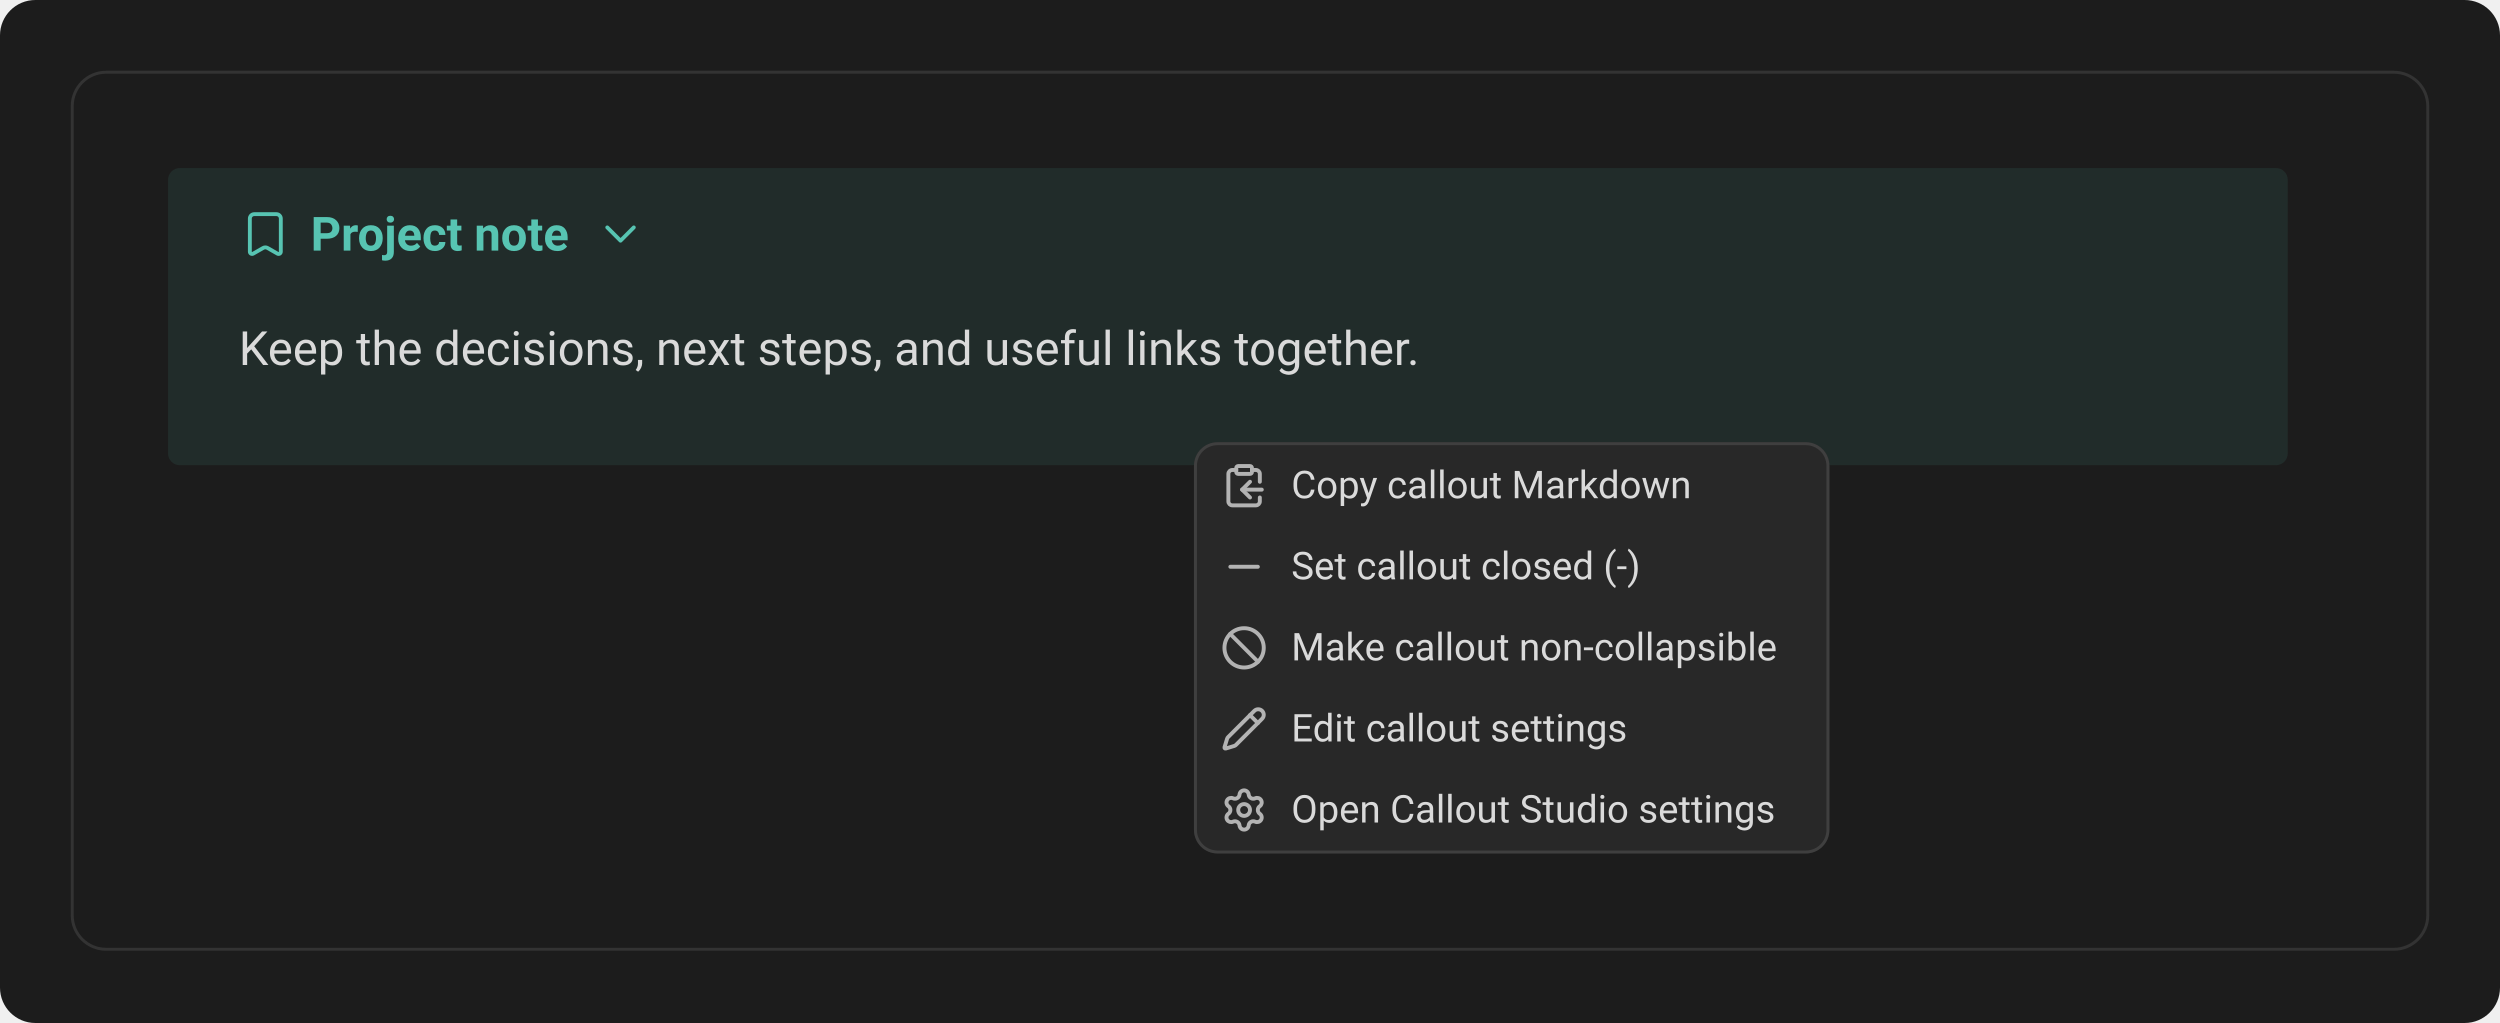
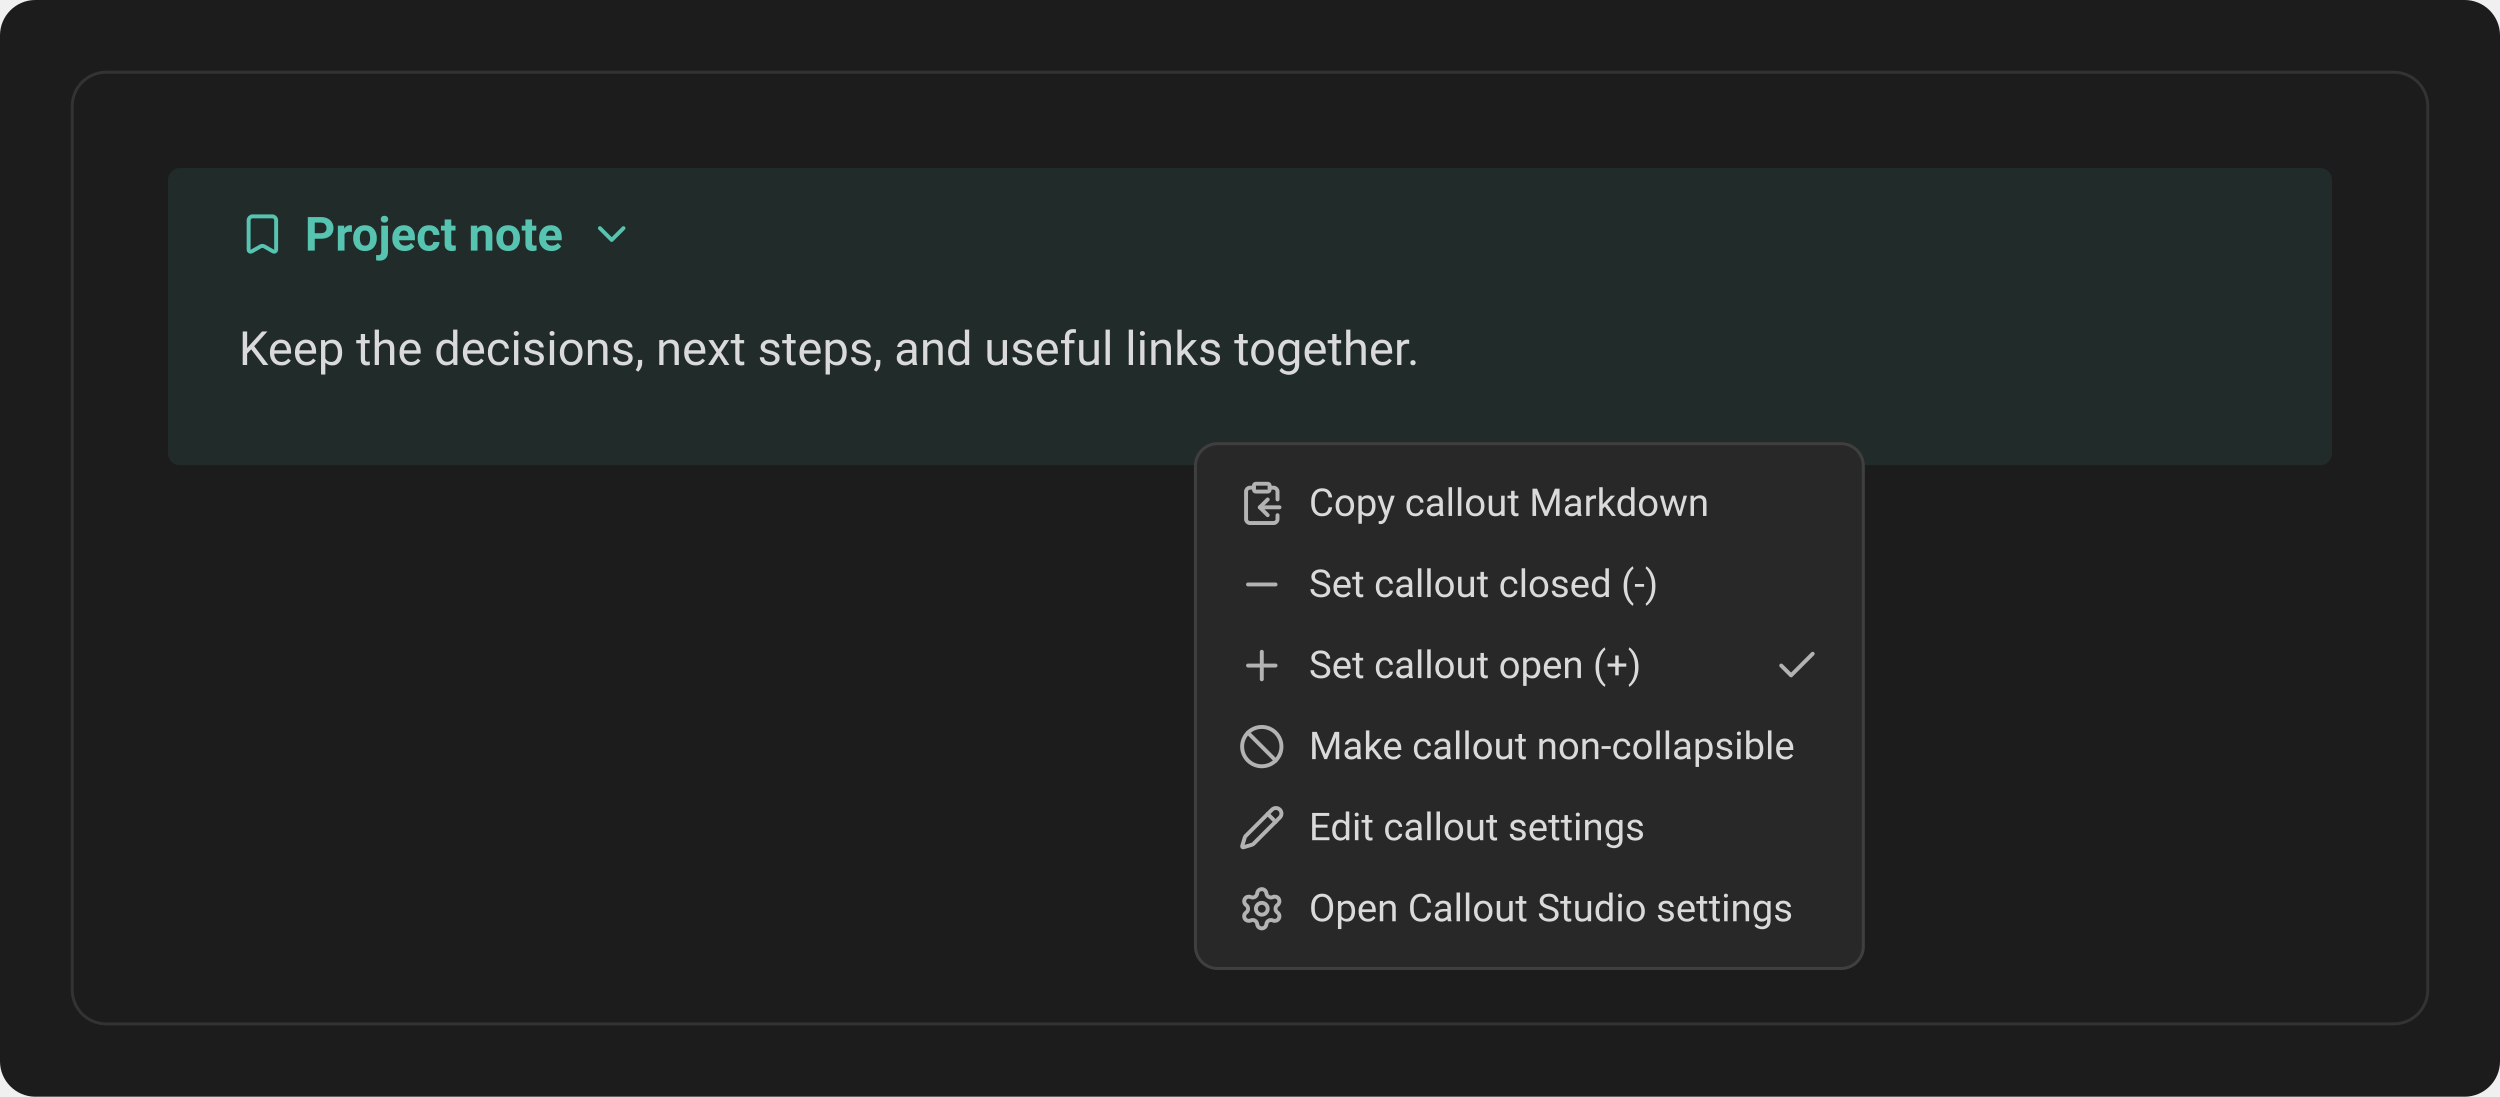
- <svg xmlns="http://www.w3.org/2000/svg" width="848" height="347" viewBox="0 0 848 347" role="img" aria-labelledby="title description">
+ <svg xmlns="http://www.w3.org/2000/svg" width="848" height="372" viewBox="0 0 848 372" role="img" aria-labelledby="title description">
  <defs>
    <clipPath id="clip-1">
-       <rect x="81" y="89.8" width="683" height="56" rx="0" fill="white" />
+       <rect x="81" y="89.8" width="698" height="56" rx="0" fill="white" />
    </clipPath>
    <clipPath id="clip-2">
-       <rect x="57" y="57" width="719" height="100.8" rx="4" fill="white" />
+       <rect x="57" y="57" width="734" height="100.8" rx="4" fill="white" />
    </clipPath>
    <clipPath id="clip-3">
-       <rect x="405" y="150" width="215.53" height="139.5" rx="8" fill="white" />
+       <rect x="406" y="151" width="225.53" height="177" rx="0" fill="white" />
    </clipPath>
    <clipPath id="clip-4">
-       <rect x="24" y="24" width="800" height="298.5" rx="12" fill="white" />
+       <rect x="405" y="150" width="227.53" height="179" rx="8" fill="white" />
+     </clipPath>
+     <clipPath id="clip-5">
+       <rect x="24" y="24" width="800" height="323.8" rx="12" fill="white" />
    </clipPath>
  </defs>
-   <rect x="0" y="0" width="848" height="347" rx="12" fill="rgb(28, 28, 28)" />
-   <rect x="24" y="24" width="800" height="298.5" rx="12" fill="rgb(28, 28, 28)" />
-   <rect x="24.5" y="24.5" width="799" height="297.5" rx="11.5" fill="none" stroke="rgb(51, 51, 51)" stroke-width="1" />
-   <g clip-path="url(#clip-4)">
-     <rect x="57" y="57" width="719" height="100.8" rx="4" fill="rgba(87.05, 195.99, 177.99, 0.1)" />
+   <rect x="0" y="0" width="848" height="372" rx="12" fill="rgb(28, 28, 28)" />
+   <rect x="24" y="24" width="800" height="323.8" rx="12" fill="rgb(28, 28, 28)" />
+   <rect x="24.5" y="24.5" width="799" height="322.8" rx="11.5" fill="none" stroke="rgb(51, 51, 51)" stroke-width="1" />
+   <g clip-path="url(#clip-5)">
+     <rect x="57" y="57" width="734" height="100.8" rx="4" fill="rgba(87.05, 195.99, 177.99, 0.1)" />
    <g clip-path="url(#clip-2)">
-       <g fill="none" stroke="rgb(87, 196, 178)" stroke-width="1.75px" stroke-linecap="round" stroke-linejoin="round" fill-rule="nonzero" clip-rule="nonzero" opacity="1" transform="matrix(0.75 0 0 0.75 81 70.39062)">
-         <path d="M17 3a2 2 0 0 1 2 2v15a1 1 0 0 1-1.496.868l-4.512-2.578a2 2 0 0 0-1.984 0l-4.512 2.578A1 1 0 0 1 5 20V5a2 2 0 0 1 2-2z" fill="none" stroke="rgb(87, 196, 178)" stroke-width="1.75px" stroke-linecap="round" stroke-linejoin="round" fill-rule="nonzero" clip-rule="nonzero" opacity="1" />
+       <g fill="none" stroke="rgb(87, 196, 178)" stroke-width="2px" stroke-linecap="round" stroke-linejoin="round" fill-rule="nonzero" clip-rule="nonzero" opacity="1" transform="matrix(0.6666667 0 0 0.6666667 81 71.39062)">
+         <path d="M17 3a2 2 0 0 1 2 2v15a1 1 0 0 1-1.496.868l-4.512-2.578a2 2 0 0 0-1.984 0l-4.512 2.578A1 1 0 0 1 5 20V5a2 2 0 0 1 2-2z" fill="none" stroke="rgb(87, 196, 178)" stroke-width="2px" stroke-linecap="round" stroke-linejoin="round" fill-rule="nonzero" clip-rule="nonzero" opacity="1" />
      </g>
-       <text x="105.39" y="85" fill="rgb(87, 196, 178)" font-family="&quot;??&quot;, &quot;??&quot;, ui-sans-serif, -apple-system, &quot;system-ui&quot;, system-ui, &quot;Segoe UI&quot;, &quot;Google Sans Flex&quot;, Roboto, &quot;Inter Variable&quot;, Inter, &quot;Apple Color Emoji&quot;, &quot;Segoe UI Emoji&quot;, &quot;Segoe UI Symbol&quot;, sans-serif" font-size="16px" font-weight="600" font-style="normal" direction="ltr" unicode-bidi="embed" letter-spacing="0" textLength="92.1" lengthAdjust="spacing" xml:space="preserve">Project note</text>
-       <g fill="none" stroke="rgb(87, 196, 178)" stroke-width="1.75px" stroke-linecap="round" stroke-linejoin="round" fill-rule="nonzero" clip-rule="nonzero" opacity="1" transform="matrix(0.75 0 0 0.75 201.4844 70.39062)">
-         <path d="m6 9 6 6 6-6" fill="none" stroke="rgb(87, 196, 178)" stroke-width="1.75px" stroke-linecap="round" stroke-linejoin="round" fill-rule="nonzero" clip-rule="nonzero" opacity="1" />
+       <text x="103.39" y="85" fill="rgb(87, 196, 178)" font-family="&quot;??&quot;, &quot;??&quot;, ui-sans-serif, -apple-system, &quot;system-ui&quot;, system-ui, &quot;Segoe UI&quot;, &quot;Google Sans Flex&quot;, Roboto, &quot;Inter Variable&quot;, Inter, &quot;Apple Color Emoji&quot;, &quot;Segoe UI Emoji&quot;, &quot;Segoe UI Symbol&quot;, sans-serif" font-size="16px" font-weight="600" font-style="normal" direction="ltr" unicode-bidi="embed" letter-spacing="0" textLength="92.1" lengthAdjust="spacing" xml:space="preserve">Project note</text>
+       <g fill="none" stroke="rgb(87, 196, 178)" stroke-width="2px" stroke-linecap="round" stroke-linejoin="round" fill-rule="nonzero" clip-rule="nonzero" opacity="1" transform="matrix(0.6666667 0 0 0.6666667 199.4844 71.39062)">
+         <path d="m6 9 6 6 6-6" fill="none" stroke="rgb(87, 196, 178)" stroke-width="2px" stroke-linecap="round" stroke-linejoin="round" fill-rule="nonzero" clip-rule="nonzero" opacity="1" />
      </g>
      <g clip-path="url(#clip-1)">
        <text x="81" y="123.8" fill="rgb(218, 218, 218)" font-family="&quot;??&quot;, &quot;??&quot;, ui-sans-serif, -apple-system, &quot;system-ui&quot;, system-ui, &quot;Segoe UI&quot;, &quot;Google Sans Flex&quot;, Roboto, &quot;Inter Variable&quot;, Inter, &quot;Apple Color Emoji&quot;, &quot;Segoe UI Emoji&quot;, &quot;Segoe UI Symbol&quot;, sans-serif" font-size="16px" font-weight="400" font-style="normal" direction="ltr" unicode-bidi="embed" letter-spacing="0" textLength="411.05" lengthAdjust="spacing" xml:space="preserve">Keep the decisions, next steps, and useful links together.</text>
      </g>
    </g>
-     <rect x="405" y="150" width="215.53" height="139.5" rx="8" fill="rgb(40, 40, 40)" />
-     <rect x="405.5" y="150.5" width="214.53" height="138.5" rx="7.5" fill="none" stroke="rgb(63, 63, 63)" stroke-width="1" />
-     <g clip-path="url(#clip-3)">
-       <g fill="none" stroke="rgb(179, 179, 179)" stroke-width="2px" stroke-linecap="round" stroke-linejoin="round" fill-rule="nonzero" clip-rule="nonzero" opacity="1" transform="matrix(0.6666667 0 0 0.6666667 414 156.75)">
-         <rect x="8" y="2" width="8" height="4" rx="1" ry="1" fill="none" stroke="rgb(179, 179, 179)" stroke-width="2px" stroke-linecap="round" stroke-linejoin="round" fill-rule="nonzero" clip-rule="nonzero" opacity="1" />
-         <path d="M8 4H6a2 2 0 0 0-2 2v14a2 2 0 0 0 2 2h12a2 2 0 0 0 2-2v-2" fill="none" stroke="rgb(179, 179, 179)" stroke-width="2px" stroke-linecap="round" stroke-linejoin="round" fill-rule="nonzero" clip-rule="nonzero" opacity="1" />
-         <path d="M16 4h2a2 2 0 0 1 2 2v4" fill="none" stroke="rgb(179, 179, 179)" stroke-width="2px" stroke-linecap="round" stroke-linejoin="round" fill-rule="nonzero" clip-rule="nonzero" opacity="1" />
-         <path d="M21 14H11" fill="none" stroke="rgb(179, 179, 179)" stroke-width="2px" stroke-linecap="round" stroke-linejoin="round" fill-rule="nonzero" clip-rule="nonzero" opacity="1" />
-         <path d="m15 10-4 4 4 4" fill="none" stroke="rgb(179, 179, 179)" stroke-width="2px" stroke-linecap="round" stroke-linejoin="round" fill-rule="nonzero" clip-rule="nonzero" opacity="1" />
+     <rect x="405" y="150" width="227.53" height="179" rx="8" fill="rgb(40, 40, 40)" />
+     <rect x="405.5" y="150.5" width="226.53" height="178" rx="7.5" fill="none" stroke="rgb(63, 63, 63)" stroke-width="1" />
+     <g clip-path="url(#clip-4)">
+       <g clip-path="url(#clip-3)">
+         <g fill="none" stroke="rgb(179, 179, 179)" stroke-width="2px" stroke-linecap="round" stroke-linejoin="round" fill-rule="nonzero" clip-rule="nonzero" opacity="1" transform="matrix(0.6666667 0 0 0.6666667 420 162.75)">
+           <rect x="8" y="2" width="8" height="4" rx="1" ry="1" fill="none" stroke="rgb(179, 179, 179)" stroke-width="2px" stroke-linecap="round" stroke-linejoin="round" fill-rule="nonzero" clip-rule="nonzero" opacity="1" />
+           <path d="M8 4H6a2 2 0 0 0-2 2v14a2 2 0 0 0 2 2h12a2 2 0 0 0 2-2v-2" fill="none" stroke="rgb(179, 179, 179)" stroke-width="2px" stroke-linecap="round" stroke-linejoin="round" fill-rule="nonzero" clip-rule="nonzero" opacity="1" />
+           <path d="M16 4h2a2 2 0 0 1 2 2v4" fill="none" stroke="rgb(179, 179, 179)" stroke-width="2px" stroke-linecap="round" stroke-linejoin="round" fill-rule="nonzero" clip-rule="nonzero" opacity="1" />
+           <path d="M21 14H11" fill="none" stroke="rgb(179, 179, 179)" stroke-width="2px" stroke-linecap="round" stroke-linejoin="round" fill-rule="nonzero" clip-rule="nonzero" opacity="1" />
+           <path d="m15 10-4 4 4 4" fill="none" stroke="rgb(179, 179, 179)" stroke-width="2px" stroke-linecap="round" stroke-linejoin="round" fill-rule="nonzero" clip-rule="nonzero" opacity="1" />
+         </g>
+         <text x="444" y="175" fill="rgb(218, 218, 218)" font-family="&quot;??&quot;, &quot;??&quot;, ui-sans-serif, -apple-system, &quot;system-ui&quot;, system-ui, &quot;Segoe UI&quot;, &quot;Google Sans Flex&quot;, Roboto, &quot;Inter Variable&quot;, Inter, &quot;Apple Color Emoji&quot;, &quot;Segoe UI Emoji&quot;, &quot;Segoe UI Symbol&quot;, sans-serif" font-size="13px" font-weight="400" font-style="normal" direction="ltr" unicode-bidi="embed" letter-spacing="0" textLength="141.75" lengthAdjust="spacing" xml:space="preserve">Copy callout Markdown</text>
+         <g fill="none" stroke="rgb(179, 179, 179)" stroke-width="2px" stroke-linecap="round" stroke-linejoin="round" fill-rule="nonzero" clip-rule="nonzero" opacity="1" transform="matrix(0.6666667 0 0 0.6666667 420 190.25)">
+           <path d="M5 12h14" fill="none" stroke="rgb(179, 179, 179)" stroke-width="2px" stroke-linecap="round" stroke-linejoin="round" fill-rule="nonzero" clip-rule="nonzero" opacity="1" />
+         </g>
+         <text x="444" y="202.5" fill="rgb(218, 218, 218)" font-family="&quot;??&quot;, &quot;??&quot;, ui-sans-serif, -apple-system, &quot;system-ui&quot;, system-ui, &quot;Segoe UI&quot;, &quot;Google Sans Flex&quot;, Roboto, &quot;Inter Variable&quot;, Inter, &quot;Apple Color Emoji&quot;, &quot;Segoe UI Emoji&quot;, &quot;Segoe UI Symbol&quot;, sans-serif" font-size="13px" font-weight="400" font-style="normal" direction="ltr" unicode-bidi="embed" letter-spacing="0" textLength="127.27" lengthAdjust="spacing" xml:space="preserve">Set callout closed (-)</text>
+         <g fill="none" stroke="rgb(179, 179, 179)" stroke-width="2px" stroke-linecap="round" stroke-linejoin="round" fill-rule="nonzero" clip-rule="nonzero" opacity="1" transform="matrix(0.6666667 0 0 0.6666667 420 217.75)">
+           <path d="M5 12h14" fill="none" stroke="rgb(179, 179, 179)" stroke-width="2px" stroke-linecap="round" stroke-linejoin="round" fill-rule="nonzero" clip-rule="nonzero" opacity="1" />
+           <path d="M12 5v14" fill="none" stroke="rgb(179, 179, 179)" stroke-width="2px" stroke-linecap="round" stroke-linejoin="round" fill-rule="nonzero" clip-rule="nonzero" opacity="1" />
+         </g>
+         <text x="444" y="230" fill="rgb(218, 218, 218)" font-family="&quot;??&quot;, &quot;??&quot;, ui-sans-serif, -apple-system, &quot;system-ui&quot;, system-ui, &quot;Segoe UI&quot;, &quot;Google Sans Flex&quot;, Roboto, &quot;Inter Variable&quot;, Inter, &quot;Apple Color Emoji&quot;, &quot;Segoe UI Emoji&quot;, &quot;Segoe UI Symbol&quot;, sans-serif" font-size="13px" font-weight="400" font-style="normal" direction="ltr" unicode-bidi="embed" letter-spacing="0" textLength="119.64" lengthAdjust="spacing" xml:space="preserve">Set callout open (+)</text>
+         <g fill="none" stroke="rgb(179, 179, 179)" stroke-width="2px" stroke-linecap="round" stroke-linejoin="round" fill-rule="nonzero" clip-rule="nonzero" opacity="1" transform="matrix(0.6666667 0 0 0.6666667 601.5312 217.75)">
+           <path d="M20 6 9 17l-5-5" fill="none" stroke="rgb(179, 179, 179)" stroke-width="2px" stroke-linecap="round" stroke-linejoin="round" fill-rule="nonzero" clip-rule="nonzero" opacity="1" />
+         </g>
+         <g fill="none" stroke="rgb(179, 179, 179)" stroke-width="2px" stroke-linecap="round" stroke-linejoin="round" fill-rule="nonzero" clip-rule="nonzero" opacity="1" transform="matrix(0.6666667 0 0 0.6666667 420 245.25)">
+           <circle cx="12" cy="12" r="10" fill="none" stroke="rgb(179, 179, 179)" stroke-width="2px" stroke-linecap="round" stroke-linejoin="round" fill-rule="nonzero" clip-rule="nonzero" opacity="1" />
+           <path d="M4.929 4.929 19.07 19.071" fill="none" stroke="rgb(179, 179, 179)" stroke-width="2px" stroke-linecap="round" stroke-linejoin="round" fill-rule="nonzero" clip-rule="nonzero" opacity="1" />
+         </g>
+         <text x="444" y="257.5" fill="rgb(218, 218, 218)" font-family="&quot;??&quot;, &quot;??&quot;, ui-sans-serif, -apple-system, &quot;system-ui&quot;, system-ui, &quot;Segoe UI&quot;, &quot;Google Sans Flex&quot;, Roboto, &quot;Inter Variable&quot;, Inter, &quot;Apple Color Emoji&quot;, &quot;Segoe UI Emoji&quot;, &quot;Segoe UI Symbol&quot;, sans-serif" font-size="13px" font-weight="400" font-style="normal" direction="ltr" unicode-bidi="embed" letter-spacing="0" textLength="173.24" lengthAdjust="spacing" xml:space="preserve">Make callout non-collapsible</text>
+         <g fill="none" stroke="rgb(179, 179, 179)" stroke-width="2px" stroke-linecap="round" stroke-linejoin="round" fill-rule="nonzero" clip-rule="nonzero" opacity="1" transform="matrix(0.6666667 0 0 0.6666667 420 272.75)">
+           <path d="M21.174 6.812a1 1 0 0 0-3.986-3.987L3.842 16.174a2 2 0 0 0-.5.83l-1.321 4.352a.5.5 0 0 0 .623.622l4.353-1.32a2 2 0 0 0 .83-.497z" fill="none" stroke="rgb(179, 179, 179)" stroke-width="2px" stroke-linecap="round" stroke-linejoin="round" fill-rule="nonzero" clip-rule="nonzero" opacity="1" />
+           <path d="m15 5 4 4" fill="none" stroke="rgb(179, 179, 179)" stroke-width="2px" stroke-linecap="round" stroke-linejoin="round" fill-rule="nonzero" clip-rule="nonzero" opacity="1" />
+         </g>
+         <text x="444" y="285" fill="rgb(218, 218, 218)" font-family="&quot;??&quot;, &quot;??&quot;, ui-sans-serif, -apple-system, &quot;system-ui&quot;, system-ui, &quot;Segoe UI&quot;, &quot;Google Sans Flex&quot;, Roboto, &quot;Inter Variable&quot;, Inter, &quot;Apple Color Emoji&quot;, &quot;Segoe UI Emoji&quot;, &quot;Segoe UI Symbol&quot;, sans-serif" font-size="13px" font-weight="400" font-style="normal" direction="ltr" unicode-bidi="embed" letter-spacing="0" textLength="119.59" lengthAdjust="spacing" xml:space="preserve">Edit callout settings</text>
+         <g fill="none" stroke="rgb(179, 179, 179)" stroke-width="2px" stroke-linecap="round" stroke-linejoin="round" fill-rule="nonzero" clip-rule="nonzero" opacity="1" transform="matrix(0.6666667 0 0 0.6666667 420 300.25)">
+           <path d="M9.671 4.136a2.34 2.34 0 0 1 4.659 0 2.34 2.34 0 0 0 3.319 1.915 2.34 2.34 0 0 1 2.33 4.033 2.34 2.34 0 0 0 0 3.831 2.34 2.34 0 0 1-2.33 4.033 2.34 2.34 0 0 0-3.319 1.915 2.34 2.34 0 0 1-4.659 0 2.34 2.34 0 0 0-3.32-1.915 2.34 2.34 0 0 1-2.33-4.033 2.34 2.34 0 0 0 0-3.831A2.34 2.34 0 0 1 6.35 6.051a2.34 2.34 0 0 0 3.319-1.915" fill="none" stroke="rgb(179, 179, 179)" stroke-width="2px" stroke-linecap="round" stroke-linejoin="round" fill-rule="nonzero" clip-rule="nonzero" opacity="1" />
+           <circle cx="12" cy="12" r="3" fill="none" stroke="rgb(179, 179, 179)" stroke-width="2px" stroke-linecap="round" stroke-linejoin="round" fill-rule="nonzero" clip-rule="nonzero" opacity="1" />
+         </g>
+         <text x="444" y="312.5" fill="rgb(218, 218, 218)" font-family="&quot;??&quot;, &quot;??&quot;, ui-sans-serif, -apple-system, &quot;system-ui&quot;, system-ui, &quot;Segoe UI&quot;, &quot;Google Sans Flex&quot;, Roboto, &quot;Inter Variable&quot;, Inter, &quot;Apple Color Emoji&quot;, &quot;Segoe UI Emoji&quot;, &quot;Segoe UI Symbol&quot;, sans-serif" font-size="13px" font-weight="400" font-style="normal" direction="ltr" unicode-bidi="embed" letter-spacing="0" textLength="173.53" lengthAdjust="spacing" xml:space="preserve">Open Callout Studio settings</text>
      </g>
-       <text x="438" y="169" fill="rgb(218, 218, 218)" font-family="&quot;??&quot;, &quot;??&quot;, ui-sans-serif, -apple-system, &quot;system-ui&quot;, system-ui, &quot;Segoe UI&quot;, &quot;Google Sans Flex&quot;, Roboto, &quot;Inter Variable&quot;, Inter, &quot;Apple Color Emoji&quot;, &quot;Segoe UI Emoji&quot;, &quot;Segoe UI Symbol&quot;, sans-serif" font-size="13px" font-weight="400" font-style="normal" direction="ltr" unicode-bidi="embed" letter-spacing="0" textLength="141.75" lengthAdjust="spacing" xml:space="preserve">Copy callout Markdown</text>
-       <g fill="none" stroke="rgb(179, 179, 179)" stroke-width="2px" stroke-linecap="round" stroke-linejoin="round" fill-rule="nonzero" clip-rule="nonzero" opacity="1" transform="matrix(0.6666667 0 0 0.6666667 414 184.25)">
-         <path d="M5 12h14" fill="none" stroke="rgb(179, 179, 179)" stroke-width="2px" stroke-linecap="round" stroke-linejoin="round" fill-rule="nonzero" clip-rule="nonzero" opacity="1" />
-       </g>
-       <text x="438" y="196.5" fill="rgb(218, 218, 218)" font-family="&quot;??&quot;, &quot;??&quot;, ui-sans-serif, -apple-system, &quot;system-ui&quot;, system-ui, &quot;Segoe UI&quot;, &quot;Google Sans Flex&quot;, Roboto, &quot;Inter Variable&quot;, Inter, &quot;Apple Color Emoji&quot;, &quot;Segoe UI Emoji&quot;, &quot;Segoe UI Symbol&quot;, sans-serif" font-size="13px" font-weight="400" font-style="normal" direction="ltr" unicode-bidi="embed" letter-spacing="0" textLength="127.27" lengthAdjust="spacing" xml:space="preserve">Set callout closed (-)</text>
-       <g fill="none" stroke="rgb(179, 179, 179)" stroke-width="2px" stroke-linecap="round" stroke-linejoin="round" fill-rule="nonzero" clip-rule="nonzero" opacity="1" transform="matrix(0.6666667 0 0 0.6666667 414 211.75)">
-         <circle cx="12" cy="12" r="10" fill="none" stroke="rgb(179, 179, 179)" stroke-width="2px" stroke-linecap="round" stroke-linejoin="round" fill-rule="nonzero" clip-rule="nonzero" opacity="1" />
-         <path d="M4.929 4.929 19.07 19.071" fill="none" stroke="rgb(179, 179, 179)" stroke-width="2px" stroke-linecap="round" stroke-linejoin="round" fill-rule="nonzero" clip-rule="nonzero" opacity="1" />
-       </g>
-       <text x="438" y="224" fill="rgb(218, 218, 218)" font-family="&quot;??&quot;, &quot;??&quot;, ui-sans-serif, -apple-system, &quot;system-ui&quot;, system-ui, &quot;Segoe UI&quot;, &quot;Google Sans Flex&quot;, Roboto, &quot;Inter Variable&quot;, Inter, &quot;Apple Color Emoji&quot;, &quot;Segoe UI Emoji&quot;, &quot;Segoe UI Symbol&quot;, sans-serif" font-size="13px" font-weight="400" font-style="normal" direction="ltr" unicode-bidi="embed" letter-spacing="0" textLength="173.24" lengthAdjust="spacing" xml:space="preserve">Make callout non-collapsible</text>
-       <g fill="none" stroke="rgb(179, 179, 179)" stroke-width="2px" stroke-linecap="round" stroke-linejoin="round" fill-rule="nonzero" clip-rule="nonzero" opacity="1" transform="matrix(0.6666667 0 0 0.6666667 414 239.25)">
-         <path d="M21.174 6.812a1 1 0 0 0-3.986-3.987L3.842 16.174a2 2 0 0 0-.5.83l-1.321 4.352a.5.5 0 0 0 .623.622l4.353-1.32a2 2 0 0 0 .83-.497z" fill="none" stroke="rgb(179, 179, 179)" stroke-width="2px" stroke-linecap="round" stroke-linejoin="round" fill-rule="nonzero" clip-rule="nonzero" opacity="1" />
-         <path d="m15 5 4 4" fill="none" stroke="rgb(179, 179, 179)" stroke-width="2px" stroke-linecap="round" stroke-linejoin="round" fill-rule="nonzero" clip-rule="nonzero" opacity="1" />
-       </g>
-       <text x="438" y="251.5" fill="rgb(218, 218, 218)" font-family="&quot;??&quot;, &quot;??&quot;, ui-sans-serif, -apple-system, &quot;system-ui&quot;, system-ui, &quot;Segoe UI&quot;, &quot;Google Sans Flex&quot;, Roboto, &quot;Inter Variable&quot;, Inter, &quot;Apple Color Emoji&quot;, &quot;Segoe UI Emoji&quot;, &quot;Segoe UI Symbol&quot;, sans-serif" font-size="13px" font-weight="400" font-style="normal" direction="ltr" unicode-bidi="embed" letter-spacing="0" textLength="119.59" lengthAdjust="spacing" xml:space="preserve">Edit callout settings</text>
-       <g fill="none" stroke="rgb(179, 179, 179)" stroke-width="2px" stroke-linecap="round" stroke-linejoin="round" fill-rule="nonzero" clip-rule="nonzero" opacity="1" transform="matrix(0.6666667 0 0 0.6666667 414 266.75)">
-         <path d="M9.671 4.136a2.34 2.34 0 0 1 4.659 0 2.34 2.34 0 0 0 3.319 1.915 2.34 2.34 0 0 1 2.33 4.033 2.34 2.34 0 0 0 0 3.831 2.34 2.34 0 0 1-2.33 4.033 2.34 2.34 0 0 0-3.319 1.915 2.34 2.34 0 0 1-4.659 0 2.34 2.34 0 0 0-3.32-1.915 2.34 2.34 0 0 1-2.33-4.033 2.34 2.34 0 0 0 0-3.831A2.34 2.34 0 0 1 6.35 6.051a2.34 2.34 0 0 0 3.319-1.915" fill="none" stroke="rgb(179, 179, 179)" stroke-width="2px" stroke-linecap="round" stroke-linejoin="round" fill-rule="nonzero" clip-rule="nonzero" opacity="1" />
-         <circle cx="12" cy="12" r="3" fill="none" stroke="rgb(179, 179, 179)" stroke-width="2px" stroke-linecap="round" stroke-linejoin="round" fill-rule="nonzero" clip-rule="nonzero" opacity="1" />
-       </g>
-       <text x="438" y="279" fill="rgb(218, 218, 218)" font-family="&quot;??&quot;, &quot;??&quot;, ui-sans-serif, -apple-system, &quot;system-ui&quot;, system-ui, &quot;Segoe UI&quot;, &quot;Google Sans Flex&quot;, Roboto, &quot;Inter Variable&quot;, Inter, &quot;Apple Color Emoji&quot;, &quot;Segoe UI Emoji&quot;, &quot;Segoe UI Symbol&quot;, sans-serif" font-size="13px" font-weight="400" font-style="normal" direction="ltr" unicode-bidi="embed" letter-spacing="0" textLength="173.53" lengthAdjust="spacing" xml:space="preserve">Open Callout Studio settings</text>
    </g>
  </g>
</svg>
